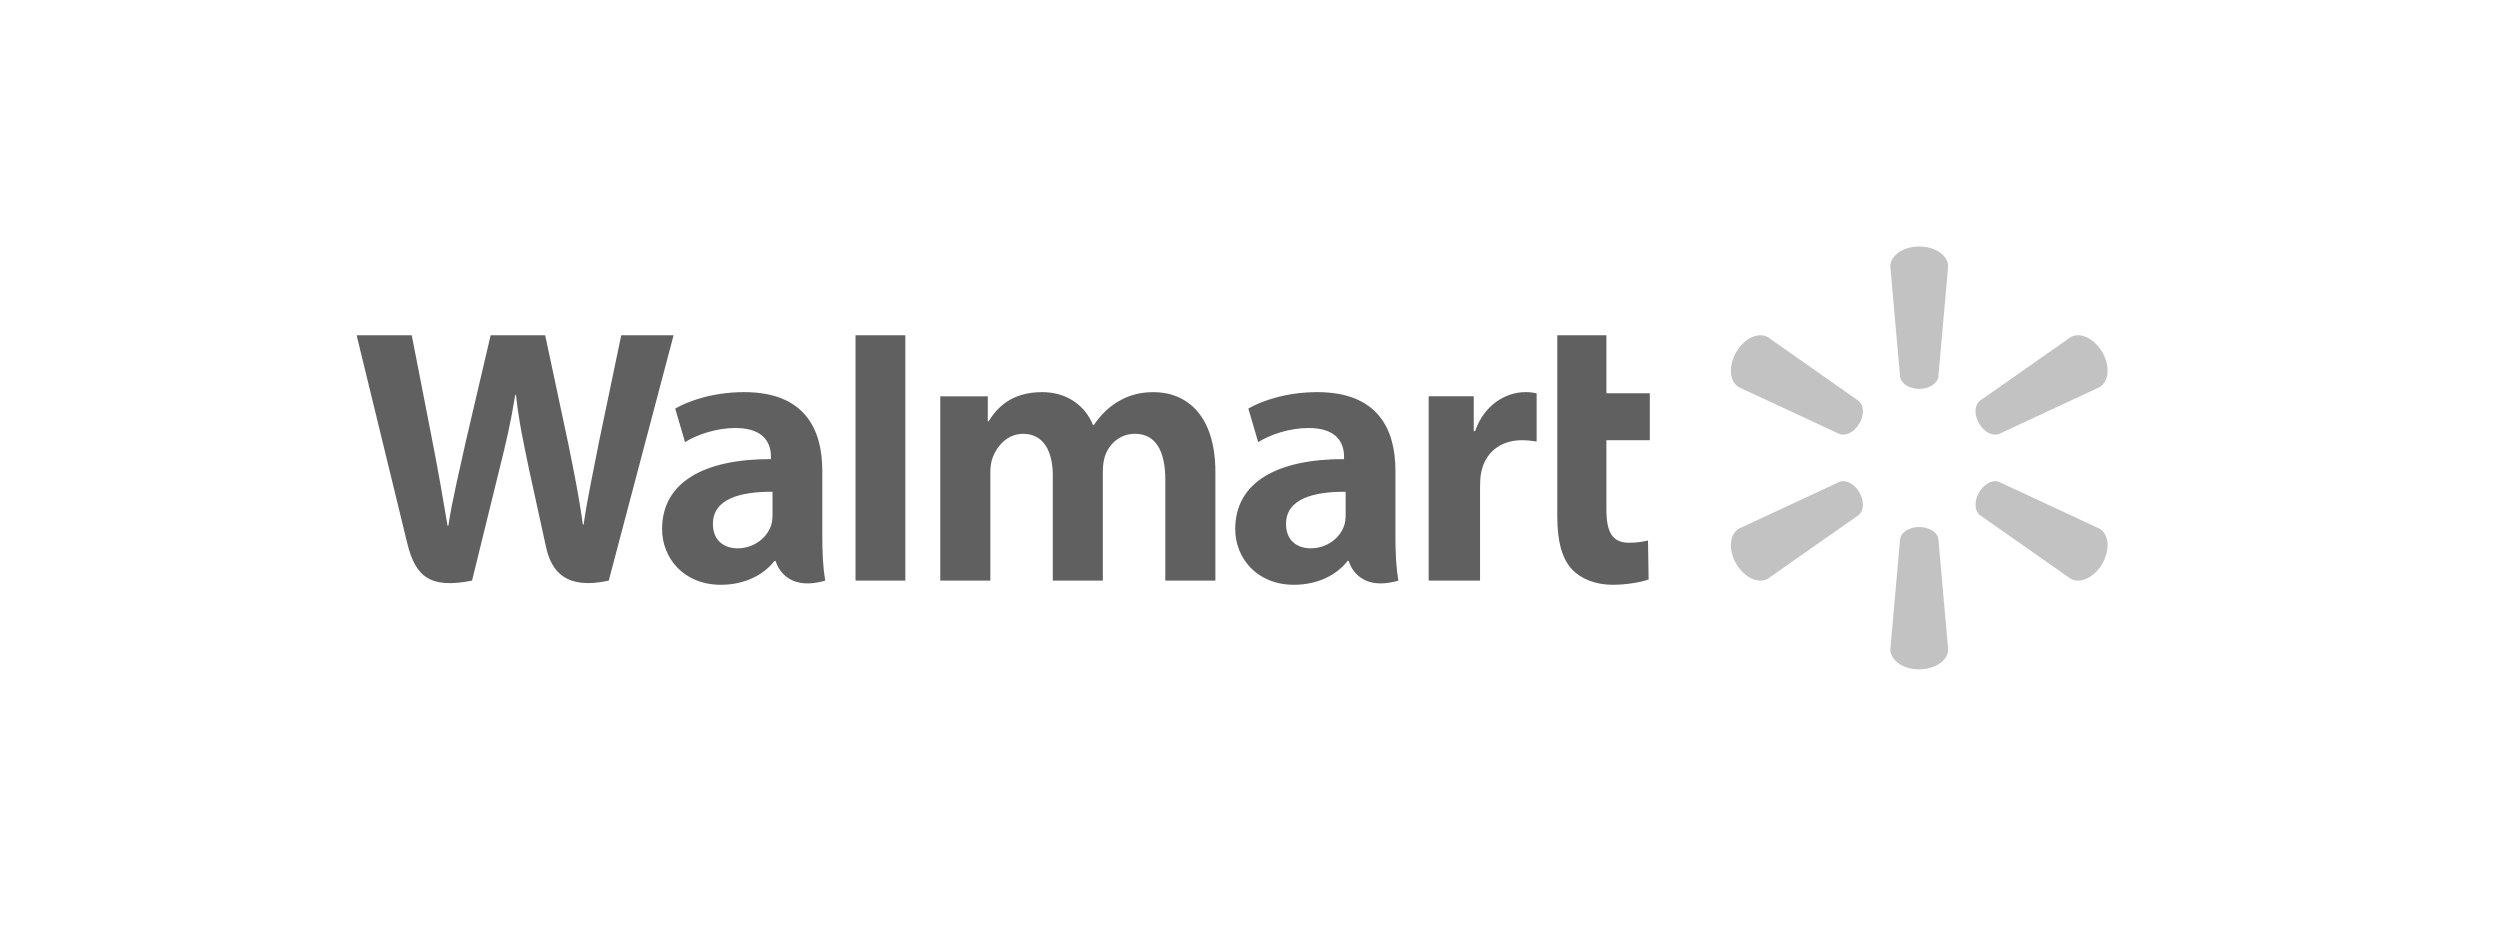
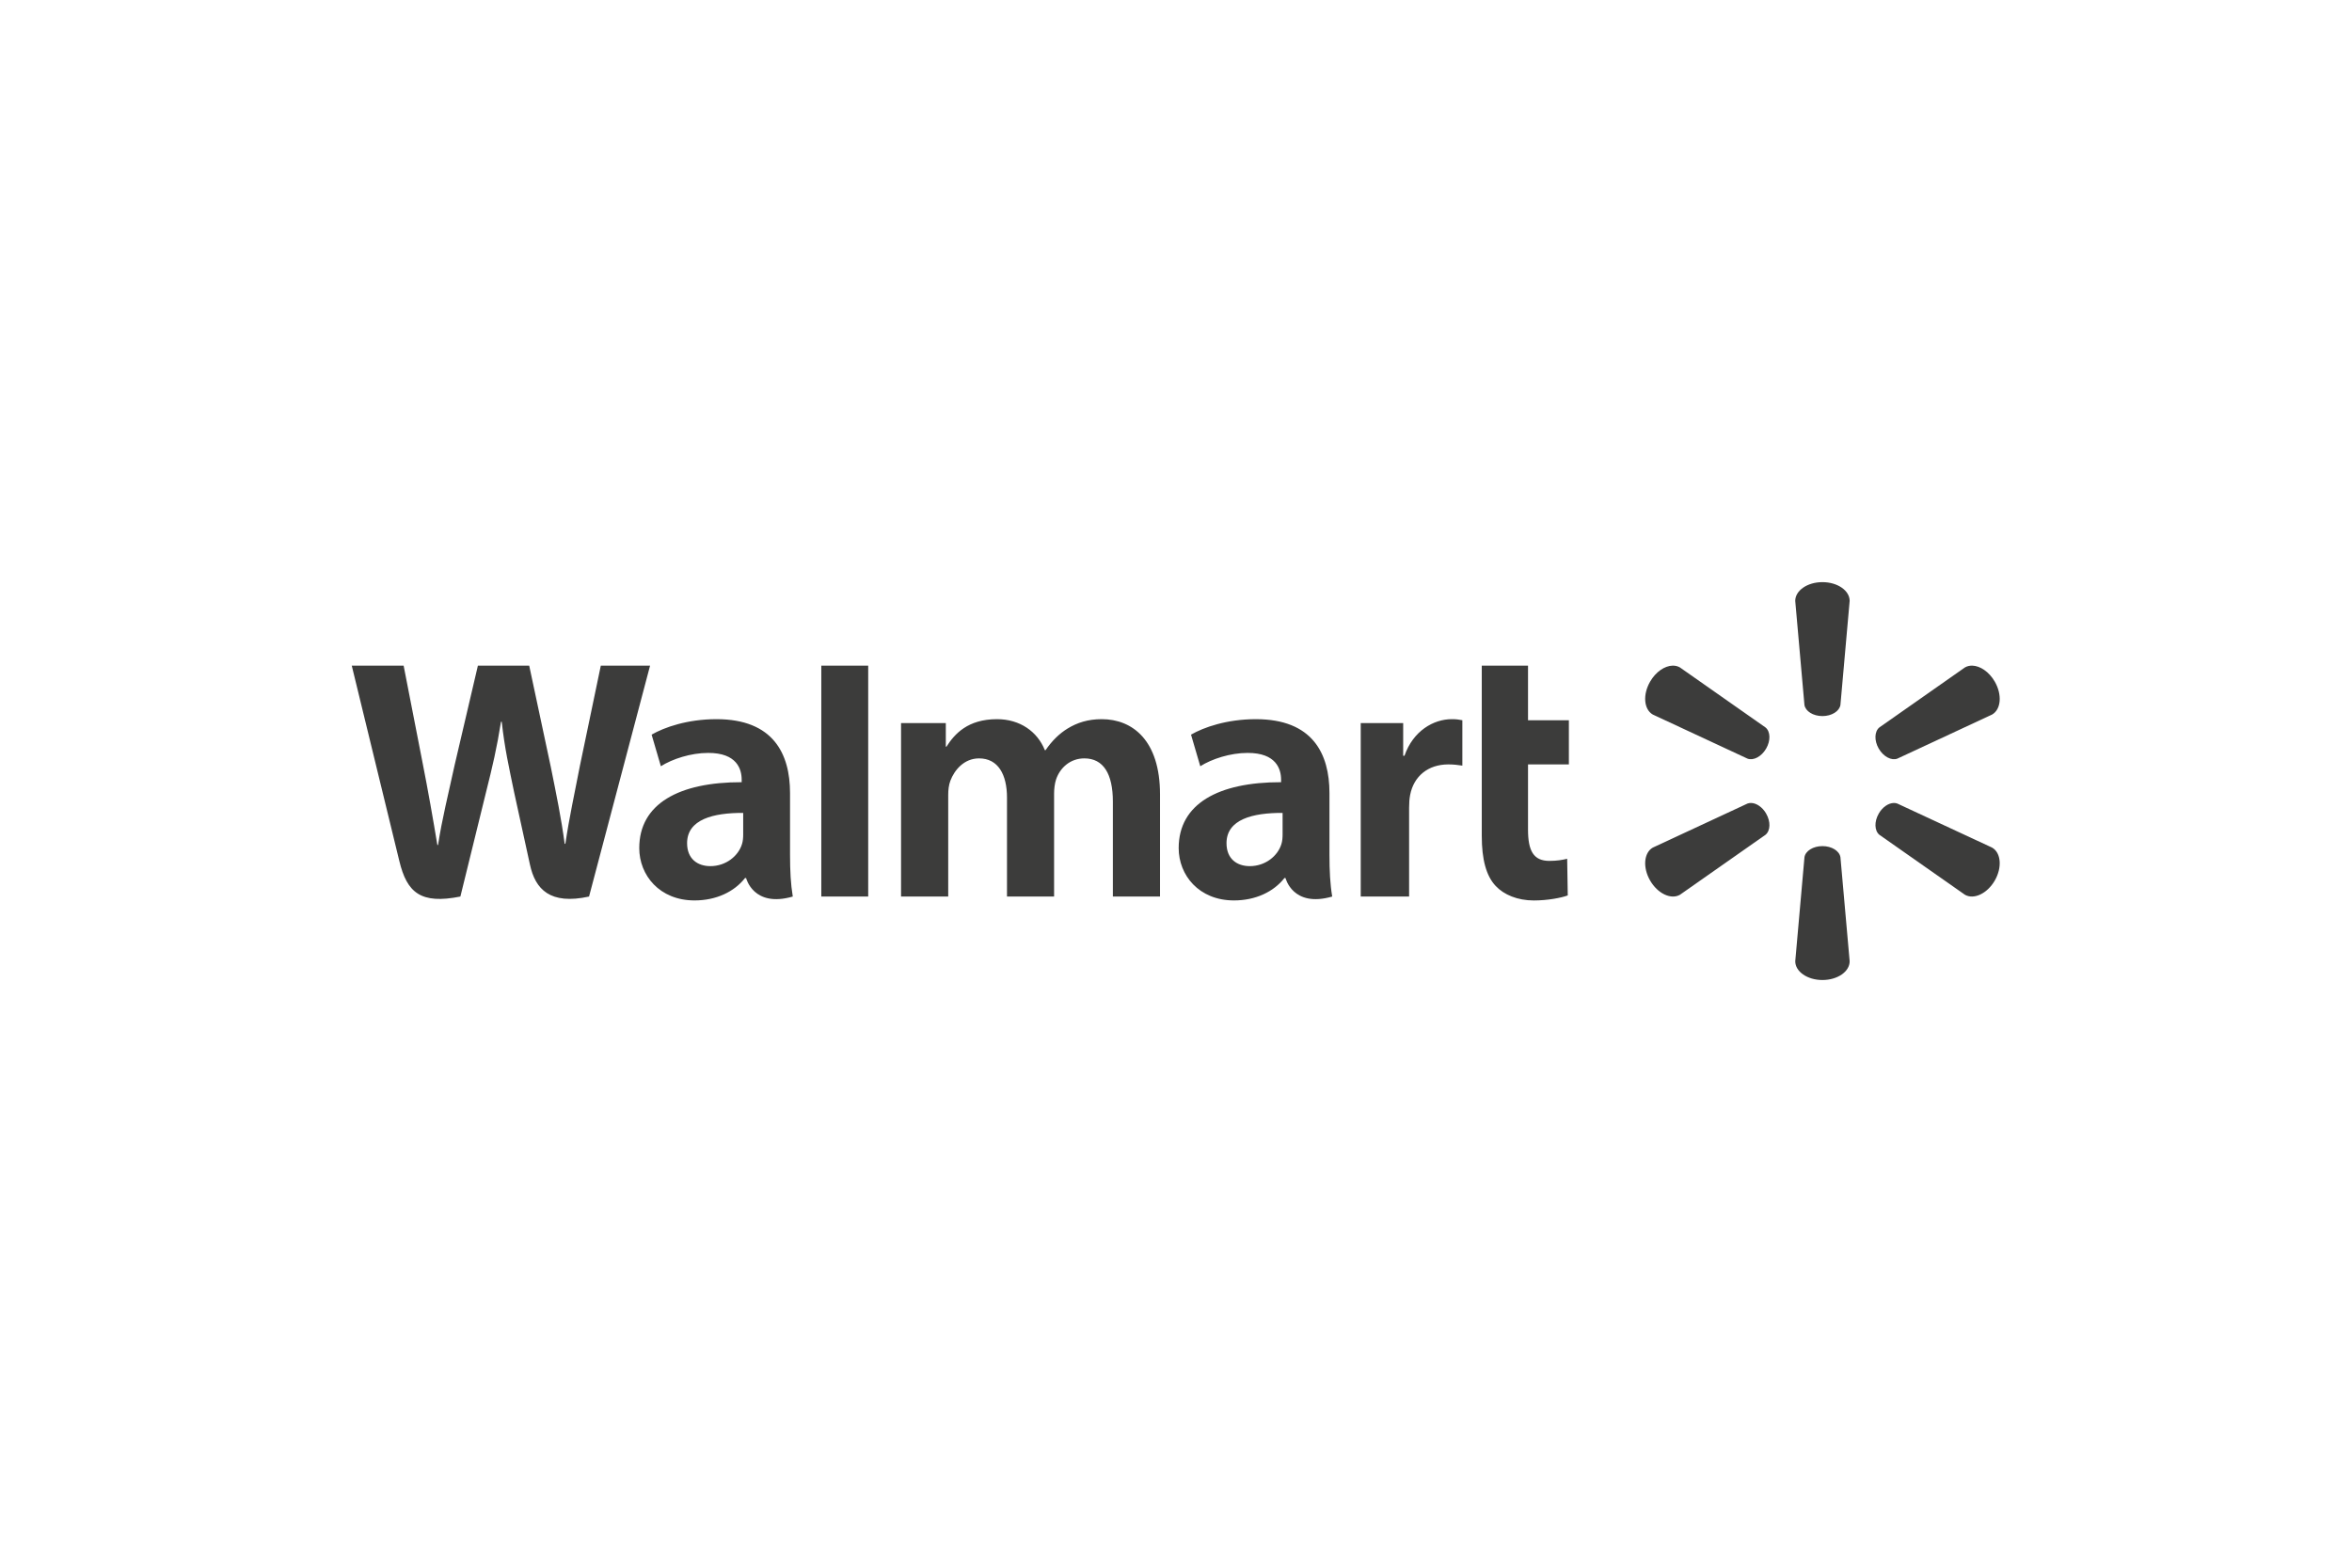
- <svg xmlns="http://www.w3.org/2000/svg" version="1.1" id="Capa_1" x="0px" y="0px" width="908px" height="340px" viewBox="128.5 52.5 908 340" enable-background="new 128.5 52.5 908 340" xml:space="preserve">
+ <svg xmlns="http://www.w3.org/2000/svg" version="1.1" id="Capa_1" x="0px" y="0px" width="225px" height="150px" viewBox="0 0 225 150" enable-background="new 0 0 225 150" xml:space="preserve">
  <g transform="matrix(1.25 0 0 -1.25 -279.62 519.24)">
    <g transform="matrix(.25 0 0 .25 224.45 297.78)">
-       <path fill="#606060" d="M822.665-87.18c0,0,50.628-207.494,58.709-241.169c9.444-39.313,26.441-53.772,75.438-44.022    l31.612,128.638c8.019,31.95,13.388,54.728,18.541,87.237h0.903c3.612-32.822,8.778-55.381,15.359-87.341    c0,0,12.884-58.4,19.472-89.078c6.609-30.656,25-49.994,72.991-39.459l75.347,285.159h-60.831l-25.719-123.287    c-6.916-35.894-13.194-63.941-18.037-96.753h-0.853c-4.391,32.5-9.981,59.422-17.016,94.391l-26.778,125.65h-63.369    l-28.659-122.478c-8.097-37.237-15.691-67.284-20.531-98.991h-0.869c-4.938,29.856-11.522,67.641-18.662,103.659    c0,0-17.016,87.606-22.984,117.809h-64.05L822.665-87.18z M1402.506-87.18v-285.181h57.909v60.556V-87.18H1402.506L1402.506-87.18    z M2218.112-87.18v-210.375c0-29.016,5.459-49.344,17.144-61.756c10.191-10.853,27-17.897,47.144-17.897    c17.116,0,33.966,3.259,41.897,6.203l-0.744,45.266c-5.906-1.441-12.7-2.609-21.994-2.609c-19.722,0-26.347,12.631-26.347,38.681    v80.484h50.441v54.559h-50.441v67.444H2218.112L2218.112-87.18z M1273.084-153.299c-35.984,0-64.553-10.097-80.131-19.109    l11.409-39.025c14.244,8.991,36.928,16.438,58.419,16.438c35.578,0.094,41.384-20.119,41.384-33.075v-3.069    c-77.497,0.125-126.478-26.703-126.478-81.391c0-33.378,24.925-64.675,68.275-64.675c26.678,0,48.997,10.65,62.363,27.7h1.316    c0,0,8.856-37.022,57.641-22.866c-2.566,15.406-3.391,31.844-3.391,51.638v76.181    C1363.89-196.005,1343.156-153.299,1273.084-153.299L1273.084-153.299z M1619.5-153.299c-36.234,0-52.519-18.372-62.4-33.938    h-0.863v29.088h-55.253v-214.222h58.219v125.641c0,5.878,0.669,12.116,2.731,17.531c4.816,12.653,16.584,27.447,35.372,27.447    c23.494,0,34.484-19.853,34.484-48.522v-122.1h58.156v127.169c0,5.625,0.769,12.387,2.428,17.363    c4.781,14.387,17.469,26.103,34.928,26.103c23.813,0,35.247-19.528,35.247-53.247v-117.384h58.209v126.188    c0,66.528-33.797,92.884-71.941,92.884c-16.891,0-30.225-4.238-42.281-11.631c-10.128-6.228-19.203-15.072-27.122-26.691h-0.859    c-9.225,23.094-30.866,38.322-59.069,38.322H1619.5L1619.5-153.299z M1939.203-153.299c-35.994,0-64.553-10.097-80.138-19.109    l11.416-39.025c14.228,8.991,36.941,16.438,58.419,16.438c35.547,0.094,41.369-20.119,41.369-33.075v-3.069    c-77.503,0.125-126.462-26.703-126.462-81.391c0-33.378,24.925-64.675,68.294-64.675c26.659,0,48.975,10.65,62.322,27.7h1.325    c0,0,8.85-37.022,57.65-22.866c-2.575,15.406-3.387,31.844-3.387,51.638v76.181c0,48.547-20.744,91.253-90.819,91.253H1939.203    L1939.203-153.299z M2180.959-153.299c-22.291,0-47.662-14.387-58.3-45.231h-1.625v40.403h-52.409v-214.244h59.744v109.697    c0,5.922,0.363,11.084,1.288,15.819c4.428,22.978,21.997,37.669,47.222,37.669c6.931,0,11.888-0.744,17.247-1.513v56.075    C2189.628-153.708,2186.559-153.299,2180.959-153.299L2180.959-153.299z M1306.043-269.099v-26.731    c0-3.956-0.338-8.037-1.438-11.613c-4.484-14.828-19.859-27.384-39.084-27.384c-16.022,0-28.753,9.097-28.753,28.341    C1236.768-277.049,1269.159-268.908,1306.043-269.099L1306.043-269.099z M1972.143-269.099v-26.731    c0-3.956-0.341-8.037-1.428-11.613c-4.475-14.828-19.85-27.384-39.088-27.384c-16.022,0-28.762,9.097-28.762,28.341    c0,29.438,32.413,37.578,69.288,37.387H1972.143L1972.143-269.099z" />
-       <path fill="#C2C2C2" d="M2638.756,15.945c-18.694,0-33.553-10.444-33.553-23.159l11.353-128.553    c1.256-7.741,10.747-13.725,22.216-13.725c11.497,0.009,20.938,5.984,22.219,13.725l11.403,128.553    c0,12.716-14.884,23.159-33.622,23.159H2638.756z M2453.743-87.18c-9.712-0.234-20.734-7.572-27.753-19.753    c-9.381-16.184-7.716-34.272,3.253-40.634l117.003-54.487c7.316-2.713,17.244,2.481,22.984,12.387l0,0    c5.778,9.969,5.331,21.169-0.756,26.134l-105.672,74.119C2460.062-87.824,2456.981-87.108,2453.743-87.18L2453.743-87.18z     M2823.787-87.18c-3.241,0.072-6.325-0.644-9.059-2.231L2709.04-163.53c-6.044-4.966-6.494-16.166-0.747-26.125l0.009-0.009    c5.76-9.897,15.65-15.103,22.963-12.369l117.062,54.466c11.025,6.363,12.597,24.453,3.281,40.638    c-7.047,12.156-18.094,19.519-27.794,19.75H2823.787L2823.787-87.18z M2550.618-256.805c-1.509,0.022-2.972-0.219-4.359-0.716    l-116.994-54.431c-10.981-6.375-12.647-24.475-3.26-40.691c9.359-16.162,25.838-23.85,36.809-17.509l105.681,74.069    c6.081,5.025,6.525,16.216,0.75,26.166l0.05-0.022C2564.625-261.83,2557.175-256.886,2550.618-256.805L2550.618-256.805z     M2726.95-256.805c-6.556-0.081-13.988-5.025-18.663-13.134l0.038,0.022c-5.753-9.95-5.306-21.137,0.734-26.166l105.688-74.069    c10.959-6.341,27.459,1.347,36.85,17.509c9.319,16.216,7.741,34.316-3.281,40.691l-117.019,54.412    C2729.925-257.024,2728.453-256.783,2726.95-256.805L2726.95-256.805z M2638.74-310.09c-11.453,0-20.916-5.953-22.162-13.694    l-11.363-128.544c0-12.738,14.859-23.159,33.556-23.159c18.738,0,33.625,10.422,33.625,23.159l-11.381,128.544    c-1.275,7.741-10.738,13.694-22.228,13.694H2638.74L2638.74-310.09z" />
+       <path fill="#3C3C3B" d="M104.665,266.643c0,0,12.55-51.439,14.553-59.786c2.342-9.747,6.556-13.334,18.7-10.916l7.839,31.894    c1.987,7.916,3.319,13.566,4.594,21.623h0.225c0.895-8.136,2.177-13.73,3.808-21.655c0,0,3.194-14.475,4.827-22.075    c1.637-7.6,6.197-12.394,18.095-9.787l18.677,70.691h-15.08l-6.377-30.563c-1.713-8.894-3.27-15.85-4.47-23.981h-0.211    c-1.089,8.053-2.475,14.728-4.219,23.397l-6.638,31.147h-15.711l-7.102-30.359c-2.008-9.234-3.891-16.681-5.092-24.537h-0.214    c-1.223,7.4-2.856,16.766-4.627,25.694c0,0-4.217,21.719-5.697,29.203h-15.878L104.665,266.643z M248.404,266.643v-70.692h14.356    v15.006v55.686H248.404L248.404,266.643z M450.587,266.643v-52.152c0-7.194,1.359-12.231,4.256-15.306    c2.522-2.697,6.691-4.444,11.684-4.444c4.244,0,8.422,0.809,10.384,1.541l-0.181,11.222c-1.469-0.356-3.147-0.647-5.453-0.647    c-4.891,0-6.531,3.131-6.531,9.588v19.953h12.506v13.527h-12.506v16.719H450.587L450.587,266.643z M216.322,250.251    c-8.92,0-16.002-2.503-19.864-4.738l2.83-9.675c3.53,2.228,9.152,4.078,14.481,4.078c8.82,0.025,10.259-4.991,10.259-8.203v-0.759    c-19.212,0.031-31.355-6.616-31.355-20.175c0-8.275,6.178-16.028,16.927-16.028c6.612,0,12.145,2.641,15.458,6.859h0.325    c0,0,2.198-9.175,14.289-5.669c-0.636,3.825-0.839,7.894-0.839,12.803v18.881C238.832,239.664,233.693,250.251,216.322,250.251    L216.322,250.251z M302.197,250.251c-8.983,0-13.017-4.555-15.47-8.409h-0.209v7.208h-13.702v-53.108h14.438v31.144    c0,1.463,0.162,3.006,0.675,4.35c1.192,3.138,4.109,6.806,8.767,6.806c5.823,0,8.552-4.922,8.552-12.028v-30.272h14.416v31.528    c0,1.387,0.191,3.069,0.6,4.303c1.188,3.569,4.331,6.472,8.659,6.472c5.903,0,8.734-4.841,8.734-13.2v-29.103h14.434v31.284    c0,16.491-8.378,23.025-17.834,23.025c-4.188,0-7.494-1.052-10.481-2.881c-2.513-1.547-4.763-3.739-6.725-6.616h-0.213    c-2.287,5.723-7.653,9.497-14.644,9.497H302.197L302.197,250.251z M381.453,250.251c-8.925,0-16.006-2.503-19.869-4.738    l2.831-9.675c3.525,2.228,9.156,4.078,14.478,4.078c8.813,0.025,10.263-4.991,10.263-8.203v-0.759    c-19.216,0.031-31.353-6.616-31.353-20.175c0-8.275,6.178-16.028,16.931-16.028c6.606,0,12.137,2.641,15.45,6.859h0.325    c0,0,2.194-9.175,14.294-5.669c-0.641,3.825-0.841,7.894-0.841,12.803v18.881c0,12.037-5.144,22.625-22.513,22.625H381.453    L381.453,250.251z M441.381,250.251c-5.525,0-11.813-3.567-14.453-11.209h-0.4v10.013h-12.994v-53.112h14.809v27.197    c0,1.469,0.091,2.747,0.319,3.919c1.1,5.697,5.453,9.341,11.706,9.341c1.719,0,2.947-0.188,4.275-0.375v13.902    C443.531,250.15,442.768,250.251,441.381,250.251L441.381,250.251z M224.492,221.548v-6.631c0-0.975-0.083-1.991-0.356-2.875    c-1.111-3.675-4.922-6.791-9.688-6.791c-3.973,0-7.13,2.256-7.13,7.025C207.318,219.576,215.351,221.595,224.492,221.548    L224.492,221.548z M389.615,221.548v-6.631c0-0.975-0.084-1.991-0.356-2.875c-1.106-3.675-4.919-6.791-9.684-6.791    c-3.975,0-7.128,2.256-7.128,7.025c0,7.3,8.031,9.319,17.172,9.272H389.615L389.615,221.548z" />
+       <path fill="#3C3C3B" d="M554.868,292.206c-4.637,0-8.322-2.587-8.322-5.741l2.819-31.867c0.313-1.92,2.666-3.403,5.506-3.403    c2.85,0.003,5.191,1.483,5.509,3.403l2.825,31.867c0,3.153-3.694,5.741-8.334,5.741H554.868z M509.003,266.643    c-2.406-0.061-5.141-1.878-6.878-4.897c-2.325-4.013-1.913-8.495,0.806-10.073l29.003-13.506c1.813-0.675,4.278,0.612,5.7,3.069    l0,0c1.431,2.473,1.319,5.247-0.191,6.478l-26.194,18.375C510.572,266.482,509.806,266.661,509.003,266.643L509.003,266.643z     M600.734,266.643c-0.8,0.017-1.563-0.161-2.244-0.555l-26.2-18.373c-1.494-1.233-1.609-4.006-0.184-6.48l0,0    c1.431-2.456,3.884-3.744,5.697-3.069l29.016,13.506c2.734,1.578,3.122,6.061,0.813,10.073c-1.744,3.016-4.484,4.839-6.888,4.897    H600.734L600.734,266.643z M533.018,224.592c-0.375,0.009-0.738-0.056-1.078-0.175l-29.006-13.494    c-2.722-1.578-3.134-6.069-0.806-10.088c2.319-4.009,6.403-5.909,9.128-4.347l26.194,18.366c1.506,1.247,1.619,4.022,0.188,6.487    l0.012-0.003C536.487,223.348,534.643,224.573,533.018,224.592L533.018,224.592z M576.728,224.592    c-1.622-0.019-3.466-1.244-4.622-3.253l0.009,0.003c-1.428-2.466-1.316-5.241,0.181-6.487l26.197-18.366    c2.719-1.563,6.809,0.337,9.138,4.347c2.309,4.019,1.916,8.509-0.816,10.088l-29.006,13.484    C577.468,224.536,577.1,224.601,576.728,224.592L576.728,224.592z M554.865,211.382c-2.838,0-5.188-1.475-5.494-3.394    l-2.819-31.862c0-3.159,3.688-5.741,8.319-5.741c4.641,0,8.334,2.581,8.334,5.741l-2.822,31.862    c-0.313,1.919-2.659,3.394-5.509,3.394H554.865L554.865,211.382z" />
    </g>
  </g>
</svg>
